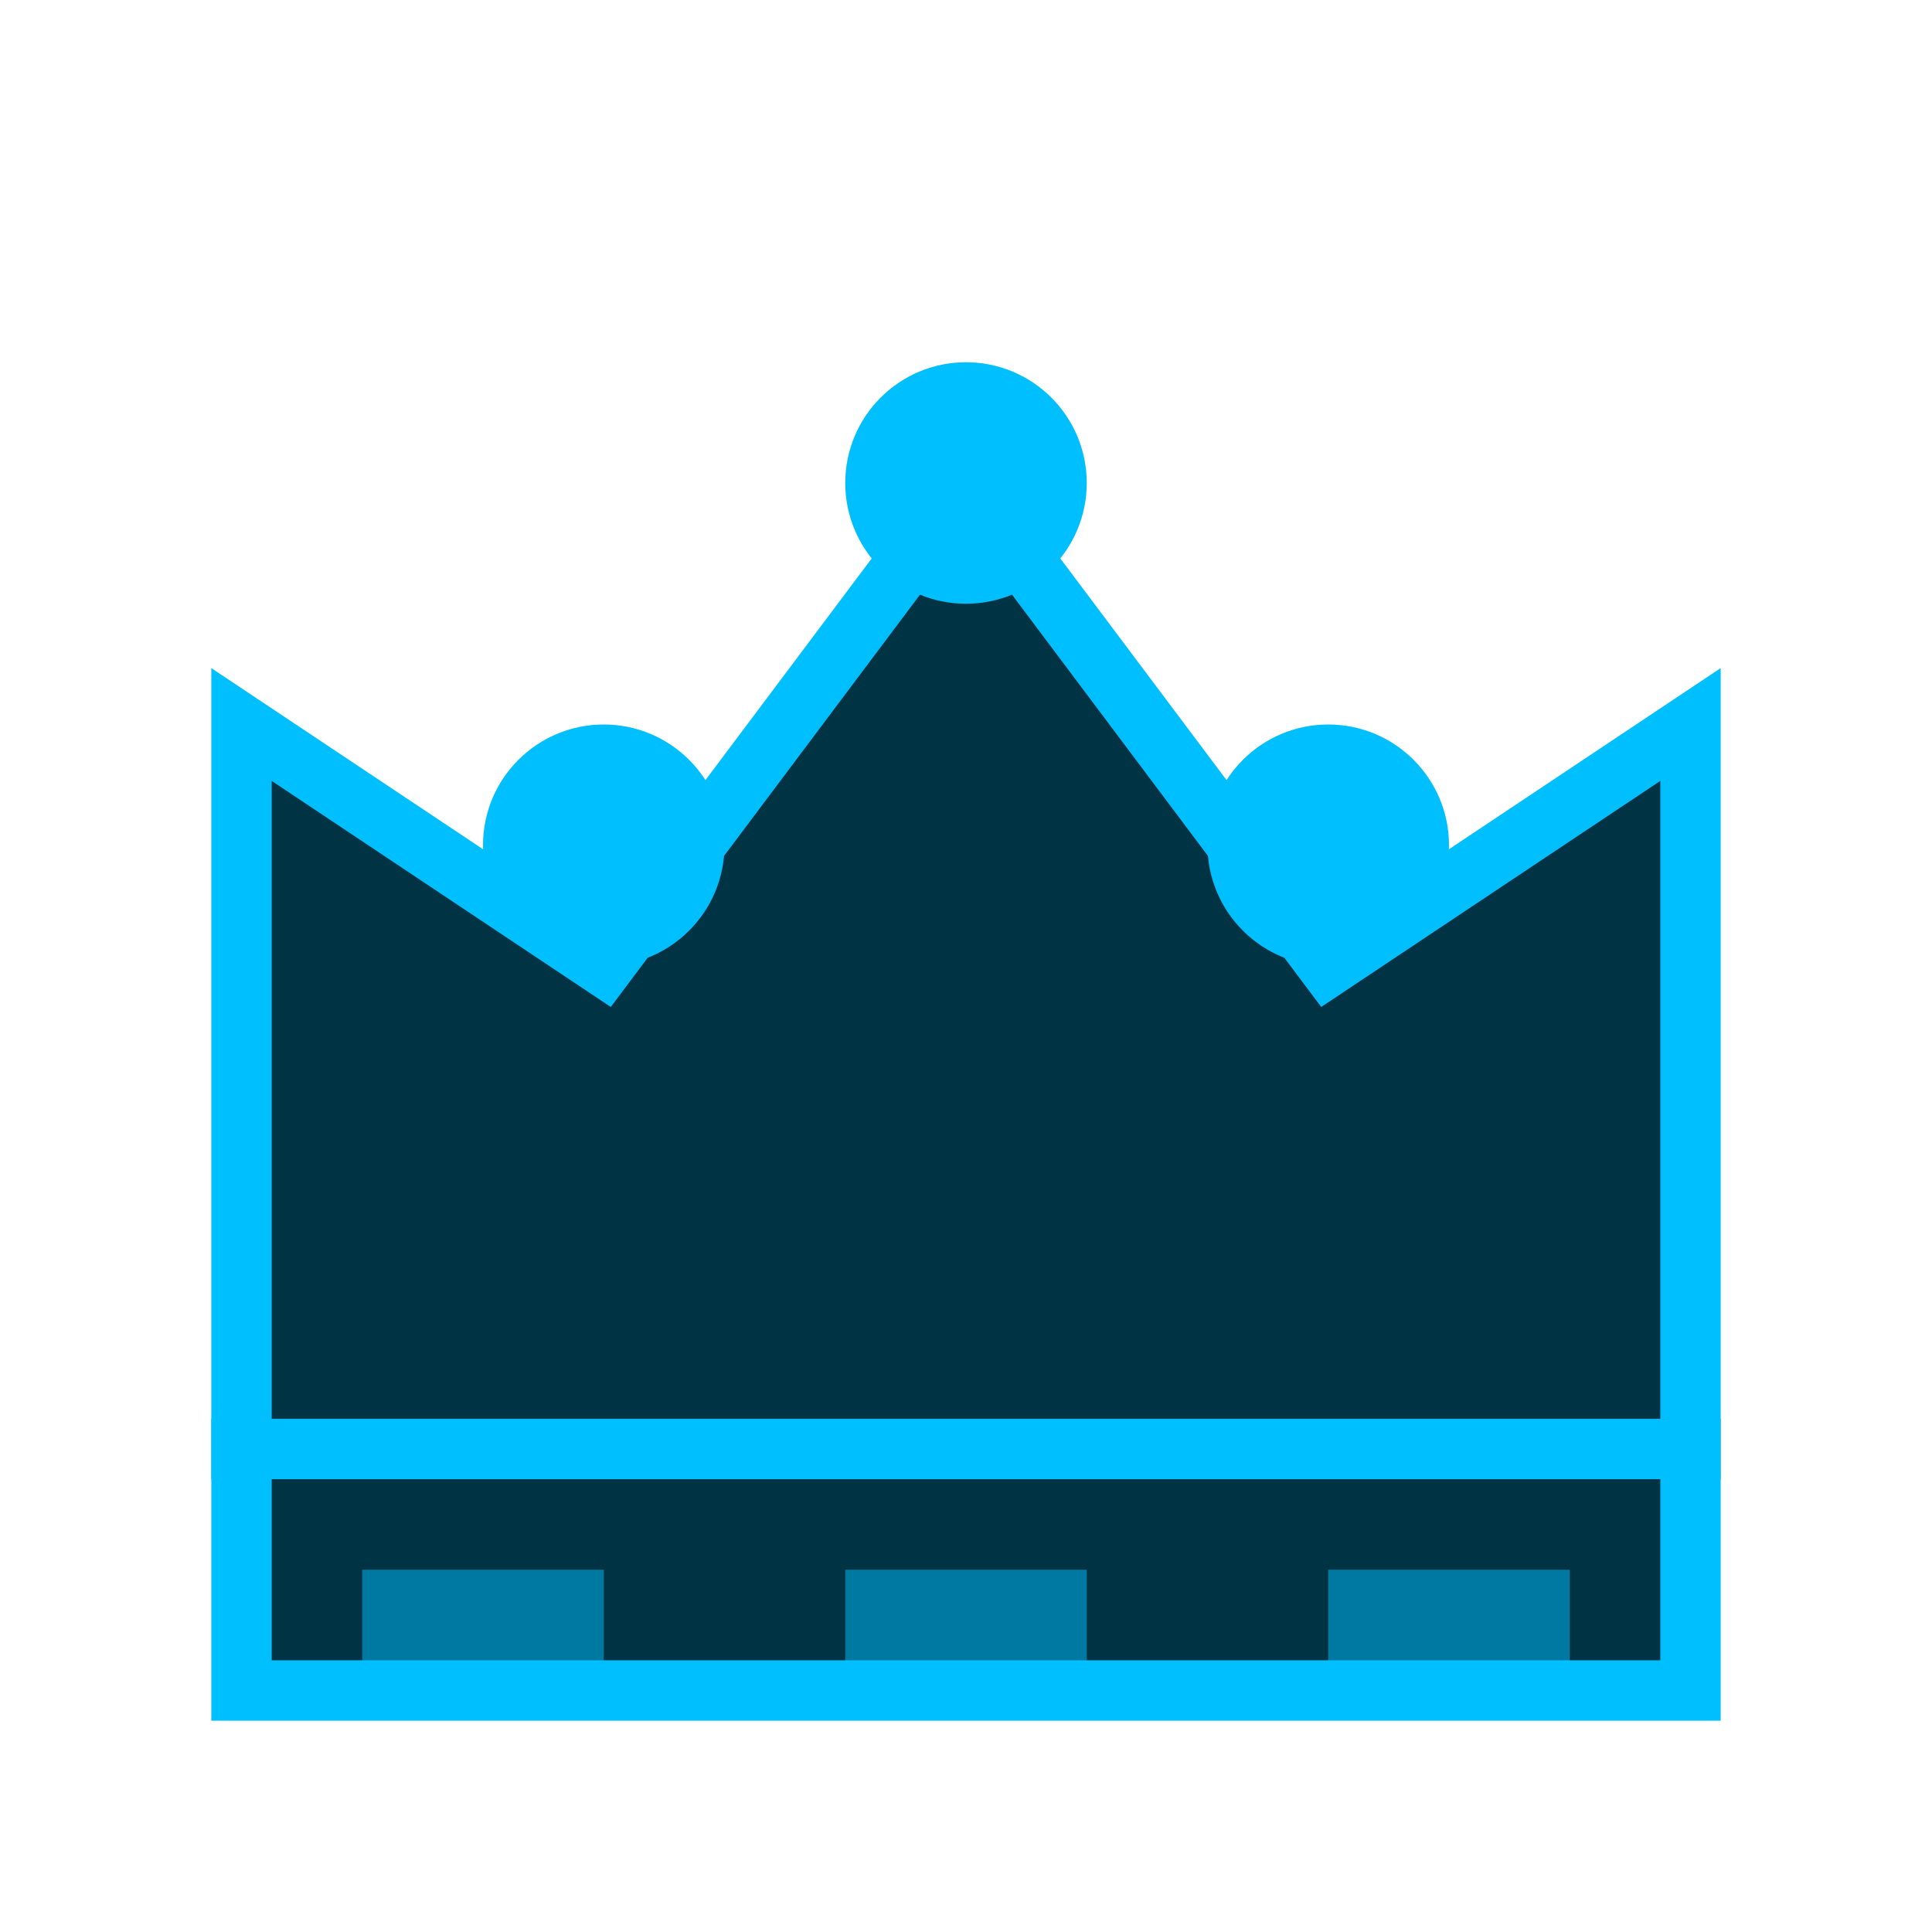
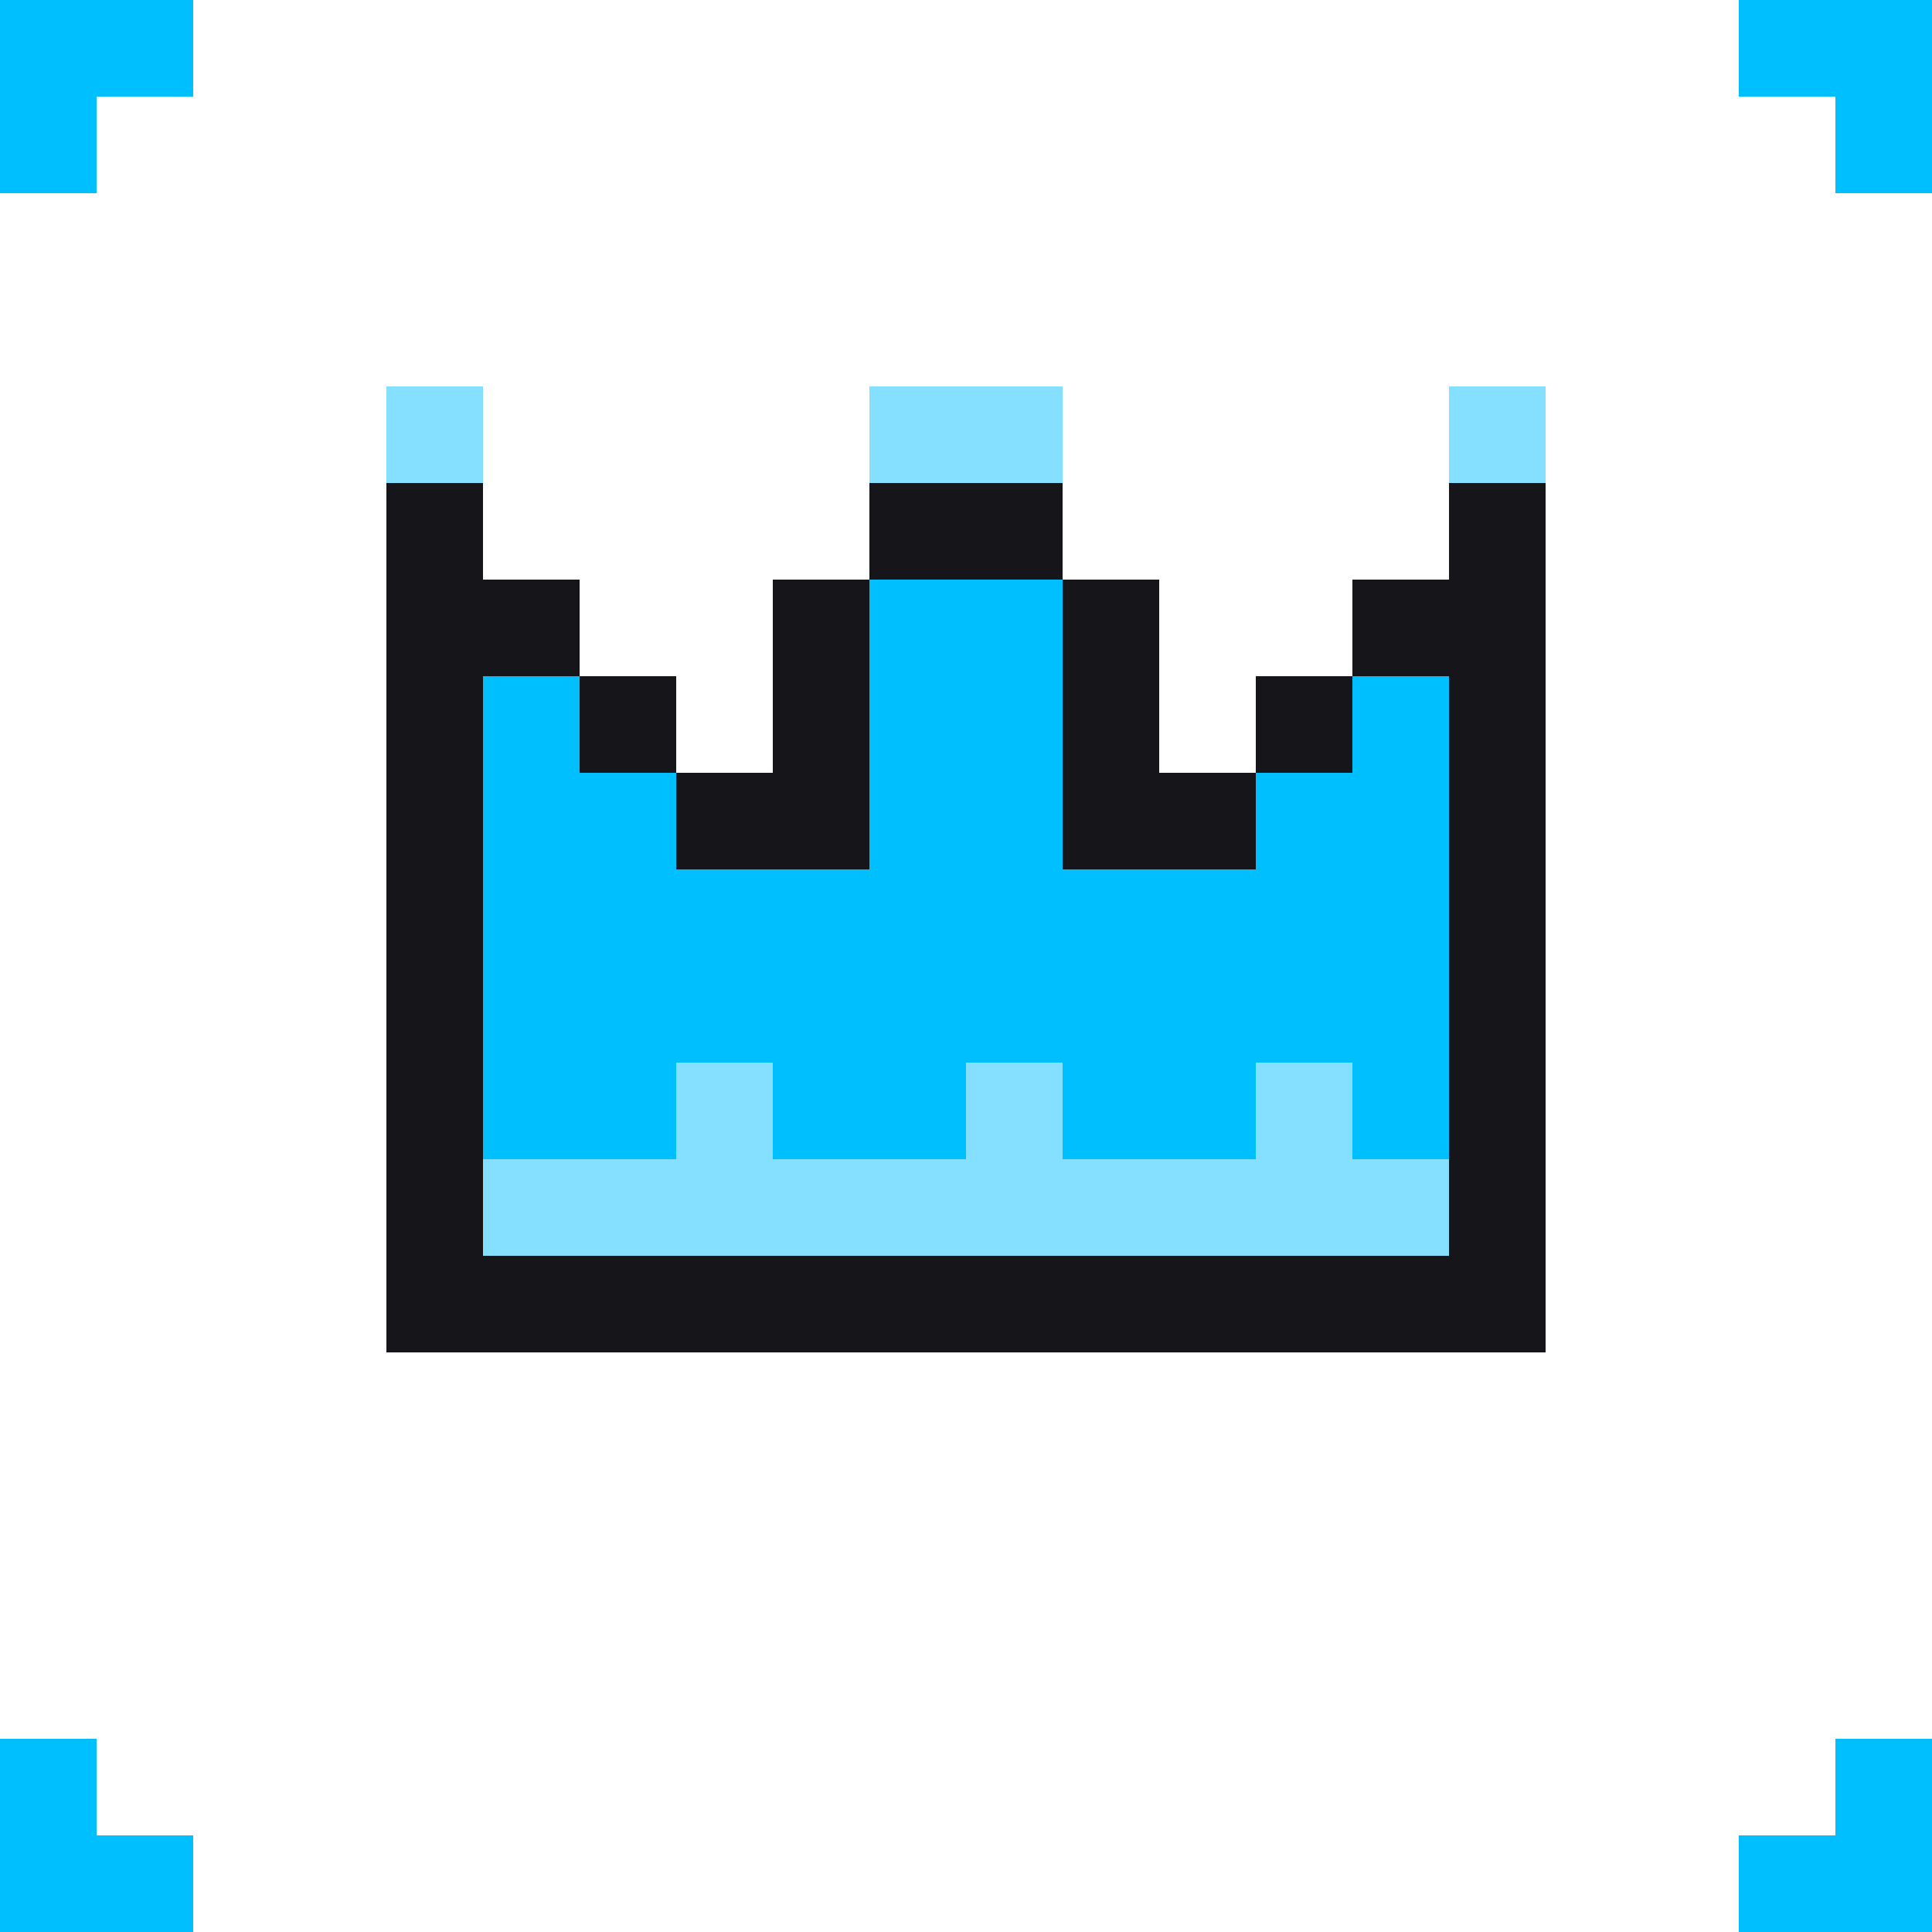
- <svg xmlns="http://www.w3.org/2000/svg" viewBox="0 0 64 64">
-   <path d="M8 48 L8 24 L20 32 L32 16 L44 32 L56 24 L56 48 Z" fill="#003344" stroke="#00BFFF" stroke-width="2" />
-   <rect x="8" y="48" width="48" height="8" fill="#003344" stroke="#00BFFF" stroke-width="2" />
-   <circle cx="20" cy="28" r="4" fill="#00BFFF" />
-   <circle cx="32" cy="16" r="4" fill="#00BFFF" />
-   <circle cx="44" cy="28" r="4" fill="#00BFFF" />
-   <rect x="12" y="52" width="8" height="4" fill="#00BFFF" opacity="0.5" />
-   <rect x="28" y="52" width="8" height="4" fill="#00BFFF" opacity="0.5" />
-   <rect x="44" y="52" width="8" height="4" fill="#00BFFF" opacity="0.5" />
+ <svg xmlns="http://www.w3.org/2000/svg" viewBox="0 0 20 20" shape-rendering="crispEdges">
+   <rect x="0" y="0" width="2" height="1" fill="#00bfff" />
+   <rect x="18" y="0" width="2" height="1" fill="#00bfff" />
+   <rect x="0" y="1" width="1" height="1" fill="#00bfff" />
+   <rect x="19" y="1" width="1" height="1" fill="#00bfff" />
+   <rect x="4" y="4" width="1" height="1" fill="#85dfff" />
+   <rect x="9" y="4" width="2" height="1" fill="#85dfff" />
+   <rect x="15" y="4" width="1" height="1" fill="#85dfff" />
+   <rect x="4" y="5" width="1" height="1" fill="#15151a" />
+   <rect x="9" y="5" width="2" height="1" fill="#15151a" />
+   <rect x="15" y="5" width="1" height="1" fill="#15151a" />
+   <rect x="4" y="6" width="2" height="1" fill="#15151a" />
+   <rect x="8" y="6" width="1" height="1" fill="#15151a" />
+   <rect x="9" y="6" width="2" height="1" fill="#00bfff" />
+   <rect x="11" y="6" width="1" height="1" fill="#15151a" />
+   <rect x="14" y="6" width="2" height="1" fill="#15151a" />
+   <rect x="4" y="7" width="1" height="1" fill="#15151a" />
+   <rect x="5" y="7" width="1" height="1" fill="#00bfff" />
+   <rect x="6" y="7" width="1" height="1" fill="#15151a" />
+   <rect x="8" y="7" width="1" height="1" fill="#15151a" />
+   <rect x="9" y="7" width="2" height="1" fill="#00bfff" />
+   <rect x="11" y="7" width="1" height="1" fill="#15151a" />
+   <rect x="13" y="7" width="1" height="1" fill="#15151a" />
+   <rect x="14" y="7" width="1" height="1" fill="#00bfff" />
+   <rect x="15" y="7" width="1" height="1" fill="#15151a" />
+   <rect x="4" y="8" width="1" height="1" fill="#15151a" />
+   <rect x="5" y="8" width="2" height="1" fill="#00bfff" />
+   <rect x="7" y="8" width="2" height="1" fill="#15151a" />
+   <rect x="9" y="8" width="2" height="1" fill="#00bfff" />
+   <rect x="11" y="8" width="2" height="1" fill="#15151a" />
+   <rect x="13" y="8" width="2" height="1" fill="#00bfff" />
+   <rect x="15" y="8" width="1" height="1" fill="#15151a" />
+   <rect x="4" y="9" width="1" height="1" fill="#15151a" />
+   <rect x="5" y="9" width="10" height="1" fill="#00bfff" />
+   <rect x="15" y="9" width="1" height="1" fill="#15151a" />
+   <rect x="4" y="10" width="1" height="1" fill="#15151a" />
+   <rect x="5" y="10" width="10" height="1" fill="#00bfff" />
+   <rect x="15" y="10" width="1" height="1" fill="#15151a" />
+   <rect x="4" y="11" width="1" height="1" fill="#15151a" />
+   <rect x="5" y="11" width="2" height="1" fill="#00bfff" />
+   <rect x="7" y="11" width="1" height="1" fill="#85dfff" />
+   <rect x="8" y="11" width="2" height="1" fill="#00bfff" />
+   <rect x="10" y="11" width="1" height="1" fill="#85dfff" />
+   <rect x="11" y="11" width="2" height="1" fill="#00bfff" />
+   <rect x="13" y="11" width="1" height="1" fill="#85dfff" />
+   <rect x="14" y="11" width="1" height="1" fill="#00bfff" />
+   <rect x="15" y="11" width="1" height="1" fill="#15151a" />
+   <rect x="4" y="12" width="1" height="1" fill="#15151a" />
+   <rect x="5" y="12" width="10" height="1" fill="#85dfff" />
+   <rect x="15" y="12" width="1" height="1" fill="#15151a" />
+   <rect x="4" y="13" width="12" height="1" fill="#15151a" />
+   <rect x="0" y="18" width="1" height="1" fill="#00bfff" />
+   <rect x="19" y="18" width="1" height="1" fill="#00bfff" />
+   <rect x="0" y="19" width="2" height="1" fill="#00bfff" />
+   <rect x="18" y="19" width="2" height="1" fill="#00bfff" />
</svg>
